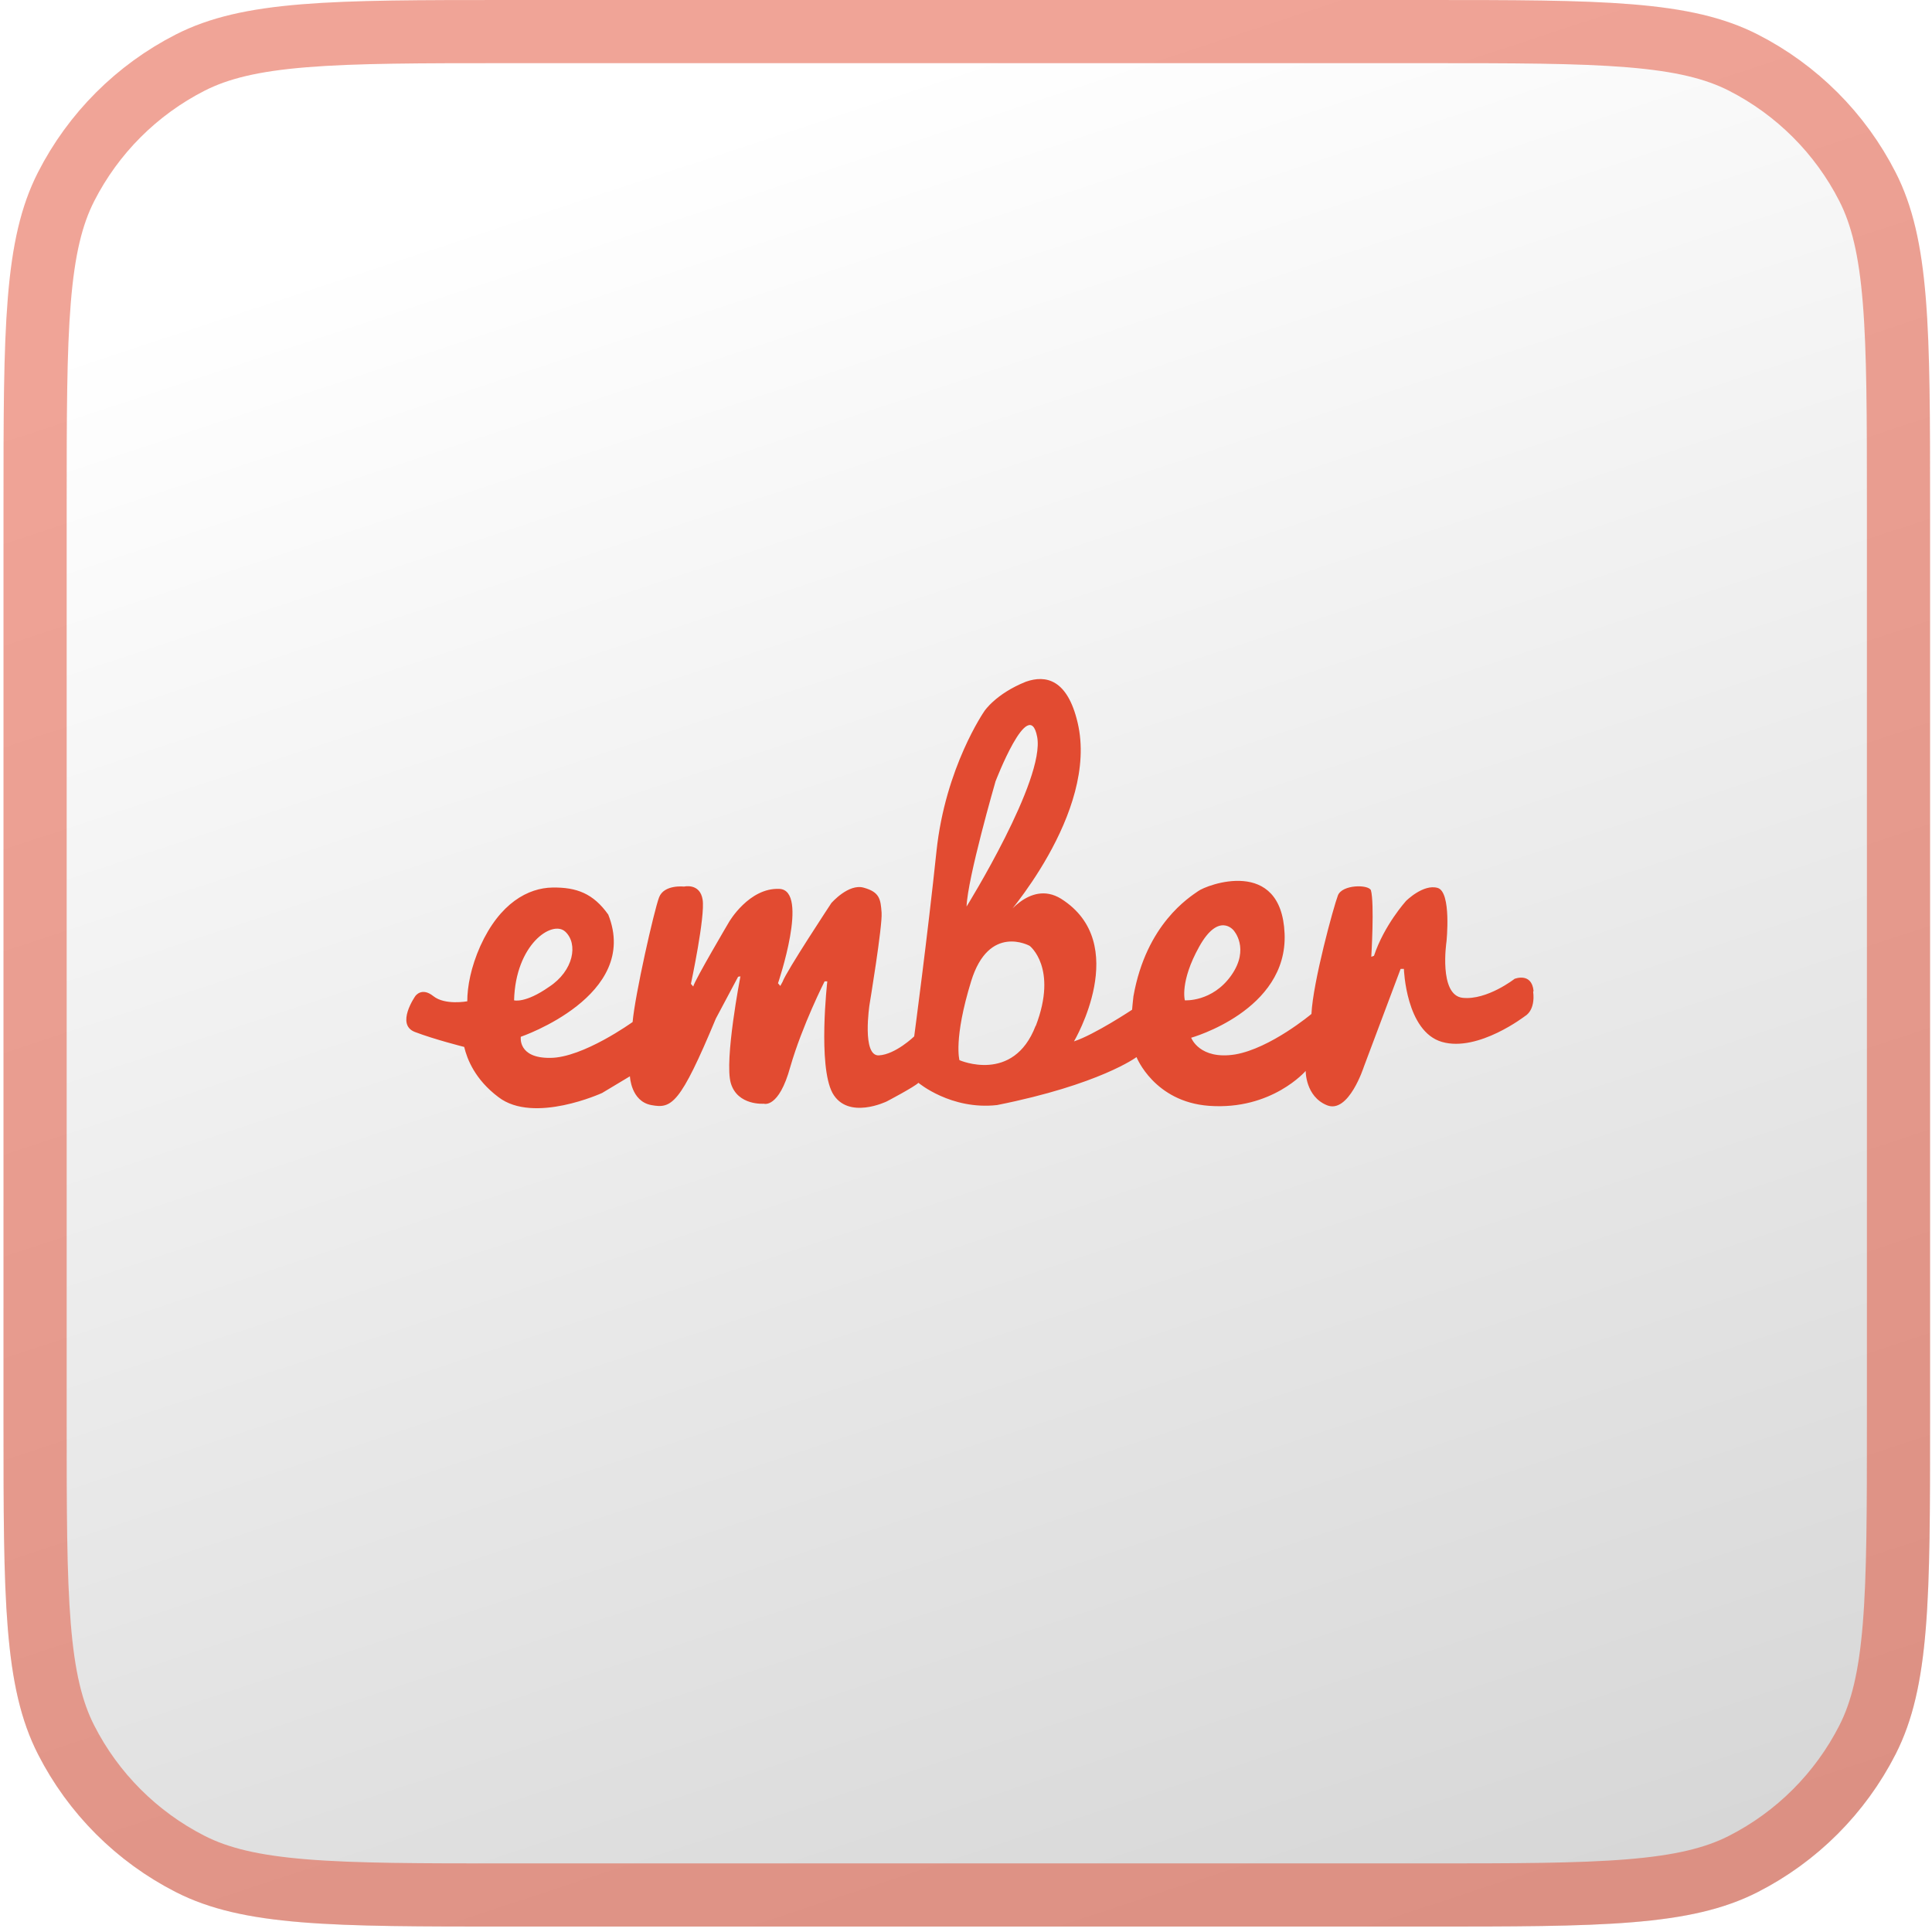
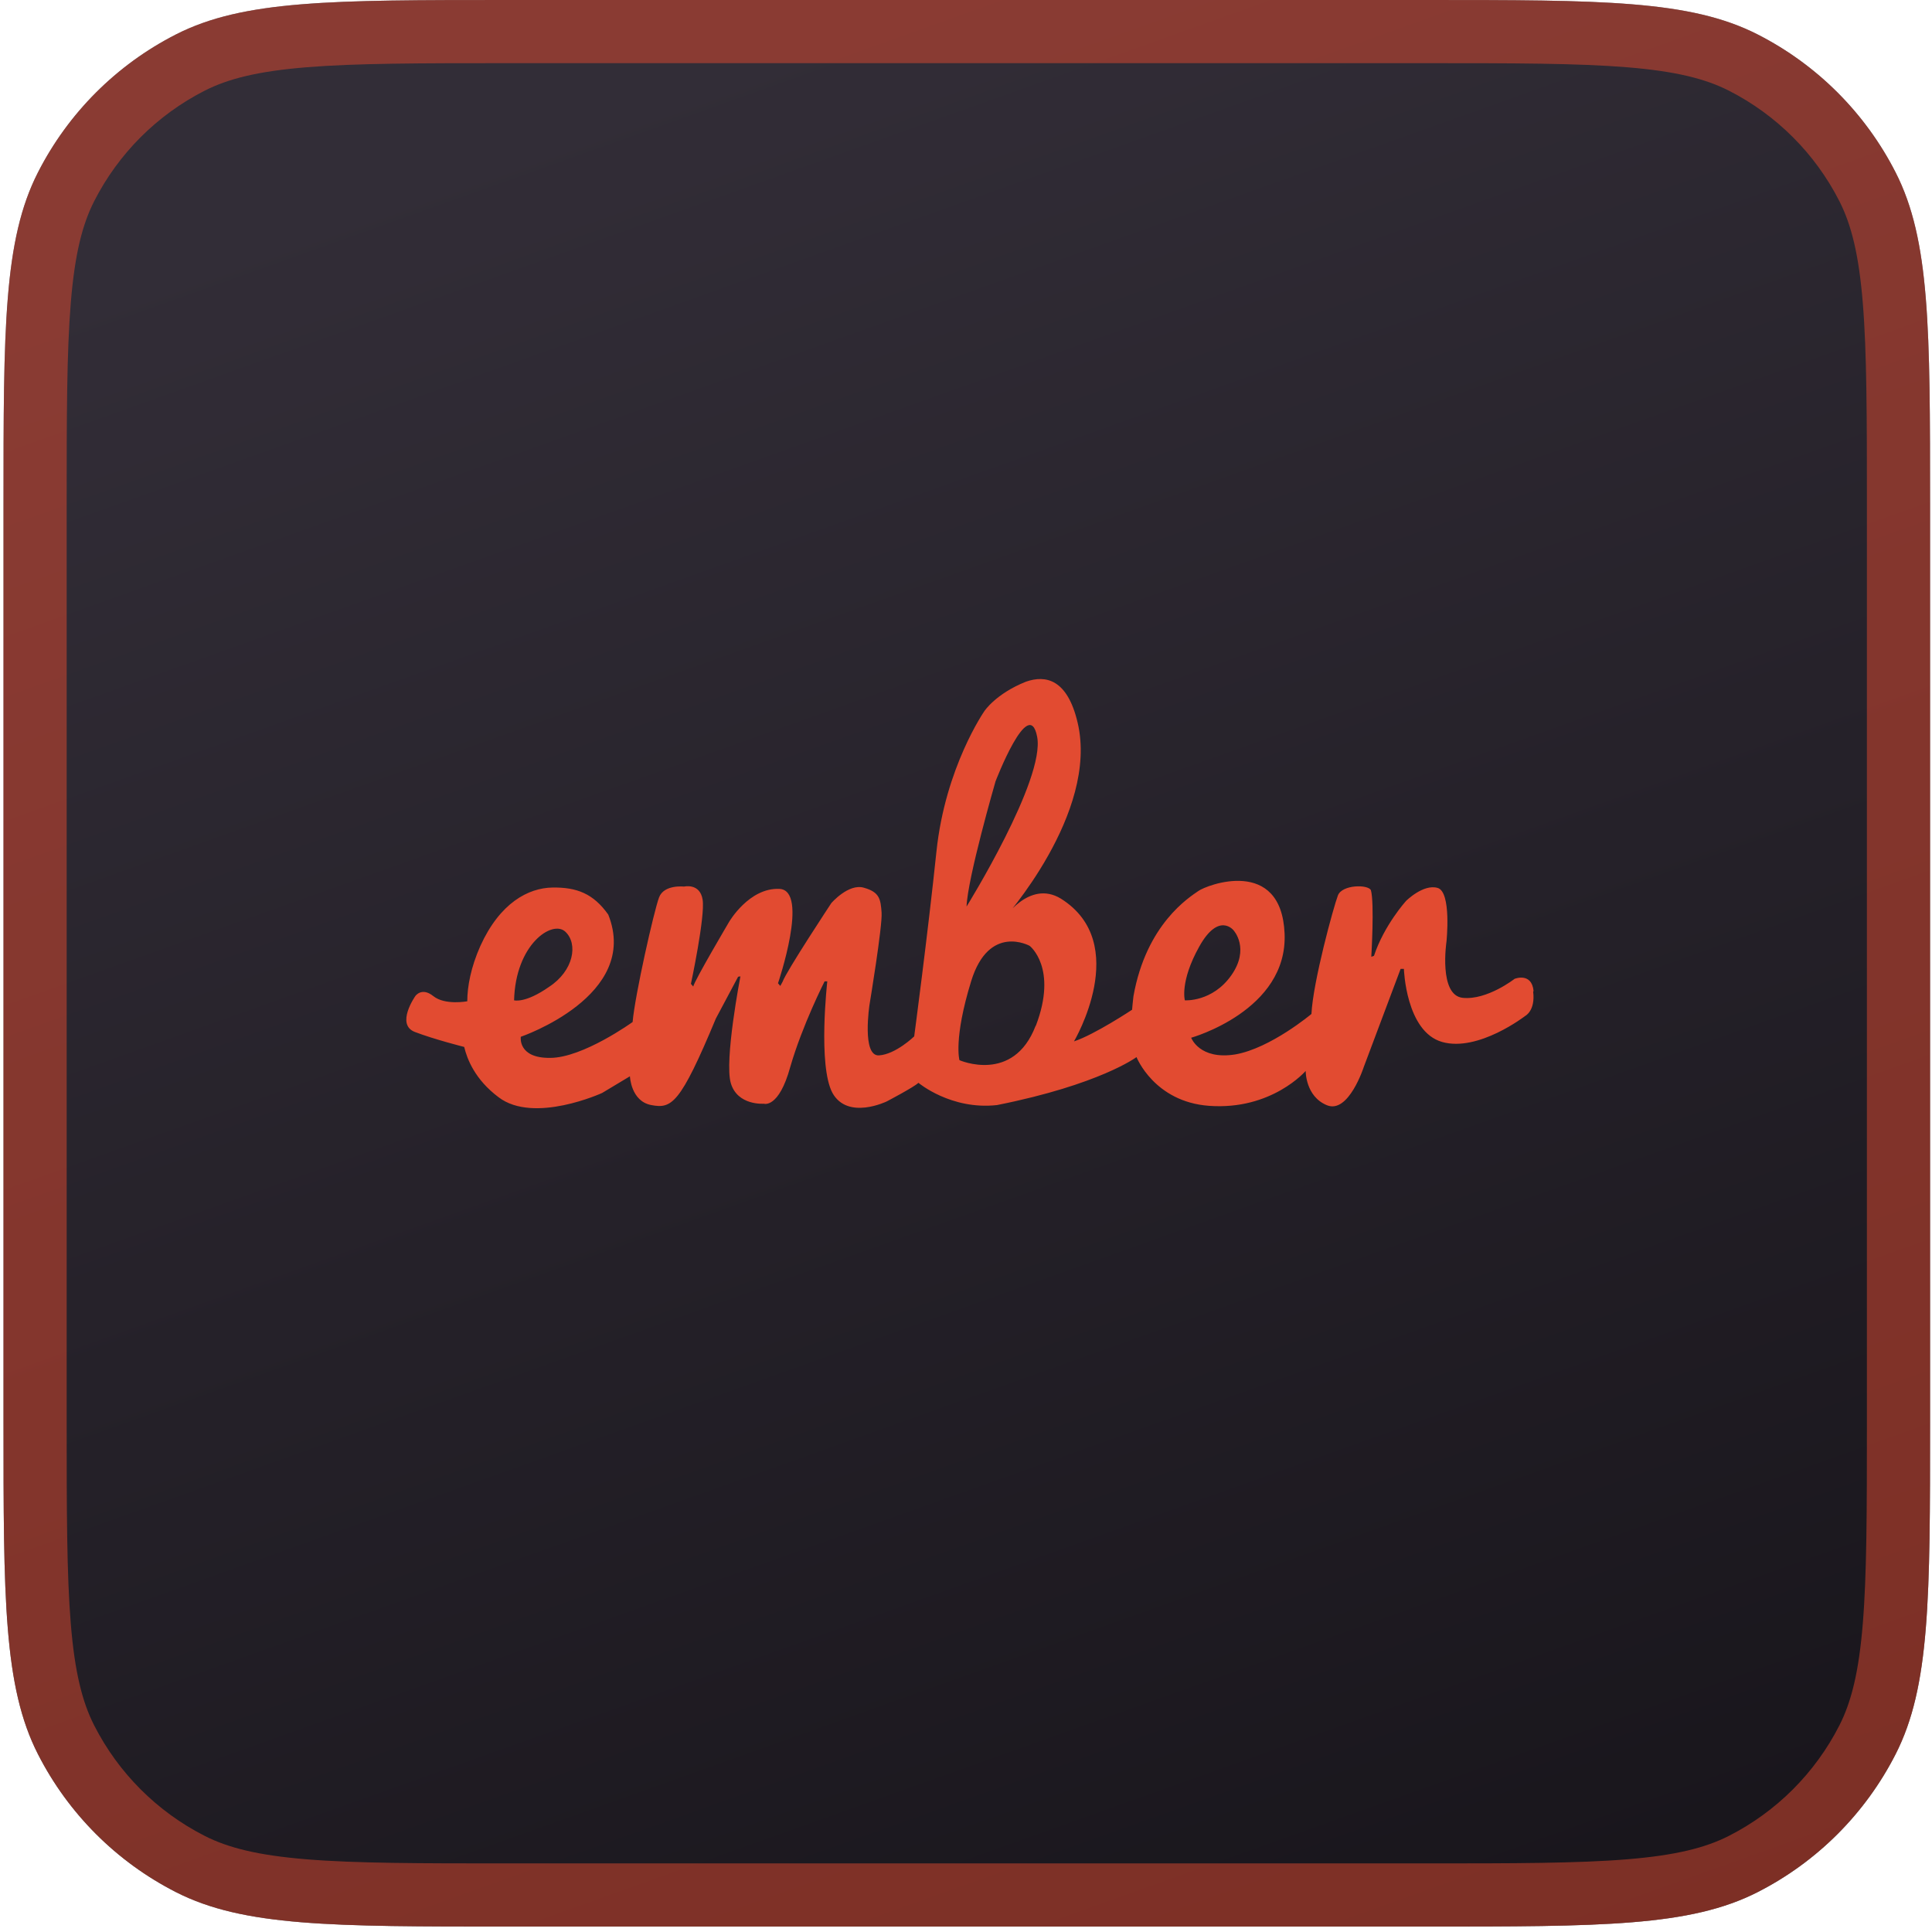
<svg xmlns="http://www.w3.org/2000/svg" width="167" height="167" viewBox="0 0 167 167" fill="none">
-   <path d="M0.303 43.68C0.303 28.391 0.303 20.746 3.278 14.906C5.896 9.769 10.072 5.593 15.209 2.976C21.049 0 28.693 0 43.983 0L123.153 0C138.442 0 146.087 0 151.927 2.976C157.063 5.593 161.24 9.769 163.857 14.906C166.833 20.746 166.833 28.391 166.833 43.68L166.833 122.85C166.833 138.139 166.833 145.784 163.857 151.624C161.24 156.761 157.063 160.937 151.927 163.554C146.087 166.53 138.442 166.53 123.153 166.53L43.983 166.53C28.693 166.53 21.049 166.53 15.209 163.554C10.072 160.937 5.896 156.761 3.278 151.624C0.303 145.784 0.303 138.139 0.303 122.85L0.303 43.68Z" fill="url(#paint0_linear_1390_22352)" />
+   <path d="M0.303 43.68C0.303 28.391 0.303 20.746 3.278 14.906C5.896 9.769 10.072 5.593 15.209 2.976C21.049 0 28.693 0 43.983 0L123.153 0C138.442 0 146.087 0 151.927 2.976C157.063 5.593 161.24 9.769 163.857 14.906C166.833 20.746 166.833 28.391 166.833 43.68L166.833 122.85C166.833 138.139 166.833 145.784 163.857 151.624C161.24 156.761 157.063 160.937 151.927 163.554C146.087 166.53 138.442 166.53 123.153 166.53L43.983 166.53C28.693 166.53 21.049 166.53 15.209 163.554C10.072 160.937 5.896 156.761 3.278 151.624C0.303 145.784 0.303 138.139 0.303 122.85L0.303 43.68Z" fill="url(#paint0_linear_1390_23480)" />
+   <path d="M0.303 43.68C0.303 28.391 0.303 20.746 3.278 14.906C5.896 9.769 10.072 5.593 15.209 2.976C21.049 0 28.693 0 43.983 0L123.153 0C138.442 0 146.087 0 151.927 2.976C157.063 5.593 161.24 9.769 163.857 14.906C166.833 20.746 166.833 28.391 166.833 43.68L166.833 122.85C166.833 138.139 166.833 145.784 163.857 151.624C161.24 156.761 157.063 160.937 151.927 163.554C146.087 166.53 138.442 166.53 123.153 166.53L43.983 166.53C28.693 166.53 21.049 166.53 15.209 163.554C10.072 160.937 5.896 156.761 3.278 151.624C0.303 145.784 0.303 138.139 0.303 122.85L0.303 43.68Z" fill="url(#paint1_linear_1390_23480)" />
  <path d="M164.103 43.68L164.103 122.85C164.103 130.54 164.1 136.143 163.74 140.558C163.382 144.942 162.684 147.914 161.425 150.385C159.069 155.008 155.31 158.766 150.687 161.122C148.216 162.381 145.244 163.079 140.861 163.437C136.445 163.798 130.842 163.8 123.153 163.8L43.983 163.8C36.293 163.8 30.69 163.798 26.274 163.437C21.891 163.079 18.919 162.381 16.448 161.122C11.825 158.766 8.066 155.008 5.711 150.385C4.452 147.914 3.754 144.942 3.396 140.558C3.035 136.143 3.033 130.54 3.033 122.85L3.033 43.68C3.033 35.99 3.035 30.387 3.396 25.972C3.754 21.588 4.452 18.616 5.711 16.145C8.066 11.522 11.825 7.764 16.448 5.408C18.919 4.149 21.891 3.451 26.274 3.093C30.69 2.732 36.293 2.73 43.983 2.73L123.153 2.73C130.842 2.73 136.445 2.732 140.861 3.093C145.244 3.451 148.216 4.149 150.687 5.408C155.31 7.764 159.069 11.522 161.425 16.145C162.684 18.616 163.382 21.588 163.74 25.972C164.1 30.387 164.103 35.99 164.103 43.68Z" stroke="#E24B31" stroke-opacity="0.5" stroke-width="5.46" />
  <path d="M102.417 86.467C102.417 86.467 101.969 84.859 103.66 81.825C105.352 78.791 106.628 80.416 106.628 80.416C106.628 80.416 108.071 81.974 106.429 84.312C104.788 86.633 102.417 86.467 102.417 86.467ZM89.517 88.673C87.594 93.696 82.935 91.64 82.935 91.64C82.935 91.64 82.405 89.817 83.947 84.809C85.489 79.802 89.004 81.759 89.004 81.759C89.004 81.759 91.457 83.649 89.534 88.673M86.036 67.583C86.036 67.583 88.937 59.989 89.65 63.686C90.363 67.384 83.549 78.36 83.549 78.36C83.632 75.906 86.036 67.599 86.036 67.599M44.436 86.484C44.552 81.626 47.736 79.487 48.863 80.532C49.99 81.576 49.593 83.914 47.454 85.307C45.398 86.749 44.436 86.467 44.436 86.467M132.56 85.655C132.394 84.014 130.918 84.61 130.918 84.61C130.918 84.61 128.547 86.467 126.441 86.252C124.336 86.036 125.032 81.394 125.032 81.394C125.032 81.394 125.48 77.1 124.269 76.751C123.026 76.387 121.534 77.879 121.534 77.879C121.534 77.879 119.644 79.968 118.765 82.621L118.533 82.704C118.533 82.704 118.815 78.061 118.5 76.95C118.267 76.436 116.013 76.453 115.648 77.398C115.283 78.343 113.492 84.876 113.36 87.645C113.36 87.645 109.828 90.612 106.777 91.143C103.677 91.64 102.964 89.701 102.964 89.701C102.964 89.701 111.32 87.363 111.039 80.698C110.757 74.032 104.29 76.486 103.561 77.033C102.831 77.547 99.084 79.852 97.973 86.119C97.94 86.318 97.857 87.28 97.857 87.28C97.857 87.28 94.608 89.435 92.834 90.016C92.834 90.016 97.857 81.543 91.706 77.68C88.937 75.989 86.682 79.537 86.682 79.537C86.682 79.537 95.005 70.302 93.148 62.459C92.27 58.729 90.413 58.314 88.672 58.928C86.069 59.972 85.091 61.465 85.091 61.465C85.091 61.465 81.708 66.323 80.946 73.601C80.183 80.88 79.022 89.585 79.022 89.585C79.022 89.585 77.414 91.143 75.972 91.226C74.479 91.309 75.159 86.849 75.159 86.849C75.159 86.849 76.287 80.051 76.204 78.89C76.121 77.73 76.038 77.116 74.678 76.735C73.352 76.337 71.86 78.061 71.86 78.061C71.86 78.061 67.963 83.964 67.648 84.859L67.449 85.224L67.25 84.992C67.25 84.992 69.986 76.95 67.367 76.834C64.747 76.718 63.023 79.686 63.023 79.686C63.023 79.686 60.055 84.71 59.922 85.274L59.723 85.041C59.723 85.041 60.967 79.222 60.734 77.763C60.502 76.304 59.126 76.635 59.126 76.635C59.126 76.635 57.402 76.436 56.971 77.564C56.54 78.691 54.882 86.02 54.683 88.341C54.683 88.341 50.388 91.442 47.553 91.442C44.735 91.475 45.017 89.618 45.017 89.618C45.017 89.618 55.379 86.086 52.577 79.056C51.284 77.232 49.841 76.685 47.752 76.718C45.663 76.751 43.209 78.045 41.518 81.775C40.706 83.599 40.391 85.274 40.391 86.55C40.391 86.55 38.467 86.915 37.456 86.103C36.444 85.29 35.897 86.103 35.897 86.103C35.897 86.103 34.173 88.556 35.864 89.203C37.555 89.85 40.125 90.496 40.125 90.496C40.374 91.541 41.054 93.315 43.093 94.84C46.144 97.178 52.046 94.476 52.046 94.476L54.45 93.033C54.45 93.033 54.533 95.189 56.291 95.52C58.048 95.852 58.778 95.487 61.878 88.043L63.802 84.428L64.001 84.395C64.001 84.395 62.591 91.674 63.172 93.63C63.752 95.587 66.023 95.404 66.023 95.404C66.023 95.404 67.317 95.852 68.311 92.221C69.356 88.606 71.279 84.826 71.279 84.826H71.511C71.511 84.826 70.683 92.105 71.959 94.476C73.286 96.847 76.651 95.205 76.651 95.205C76.651 95.205 79.022 93.962 79.387 93.597C79.387 93.597 82.206 95.968 86.185 95.52C95.072 93.746 98.239 91.375 98.239 91.375C98.239 91.375 99.764 95.238 104.506 95.587C109.928 95.984 112.862 92.569 112.862 92.569C112.862 92.569 112.829 94.774 114.703 95.537C116.576 96.299 117.886 92.221 117.886 92.221L121.069 83.748H121.351C121.351 83.748 121.517 89.17 124.651 90.065C127.784 90.961 131.847 87.81 131.847 87.81C131.847 87.81 132.725 87.363 132.526 85.721" fill="#E24B31" />
  <defs>
-     <linearGradient id="paint0_linear_1390_22352" x1="75.31" y1="6.851" x2="127.736" y2="165.536" gradientUnits="userSpaceOnUse">
+     <linearGradient id="paint0_linear_1390_23480" x1="75.31" y1="6.851" x2="127.736" y2="165.536" gradientUnits="userSpaceOnUse">
      <stop stop-color="white" />
      <stop offset="1" stop-color="#D7D7D7" />
    </linearGradient>
+     <linearGradient id="paint1_linear_1390_23480" x1="74.933" y1="0.53" x2="135.517" y2="170.053" gradientUnits="userSpaceOnUse">
+       <stop stop-color="#322D37" />
+       <stop offset="1" stop-color="#18151B" />
+     </linearGradient>
  </defs>
</svg>
